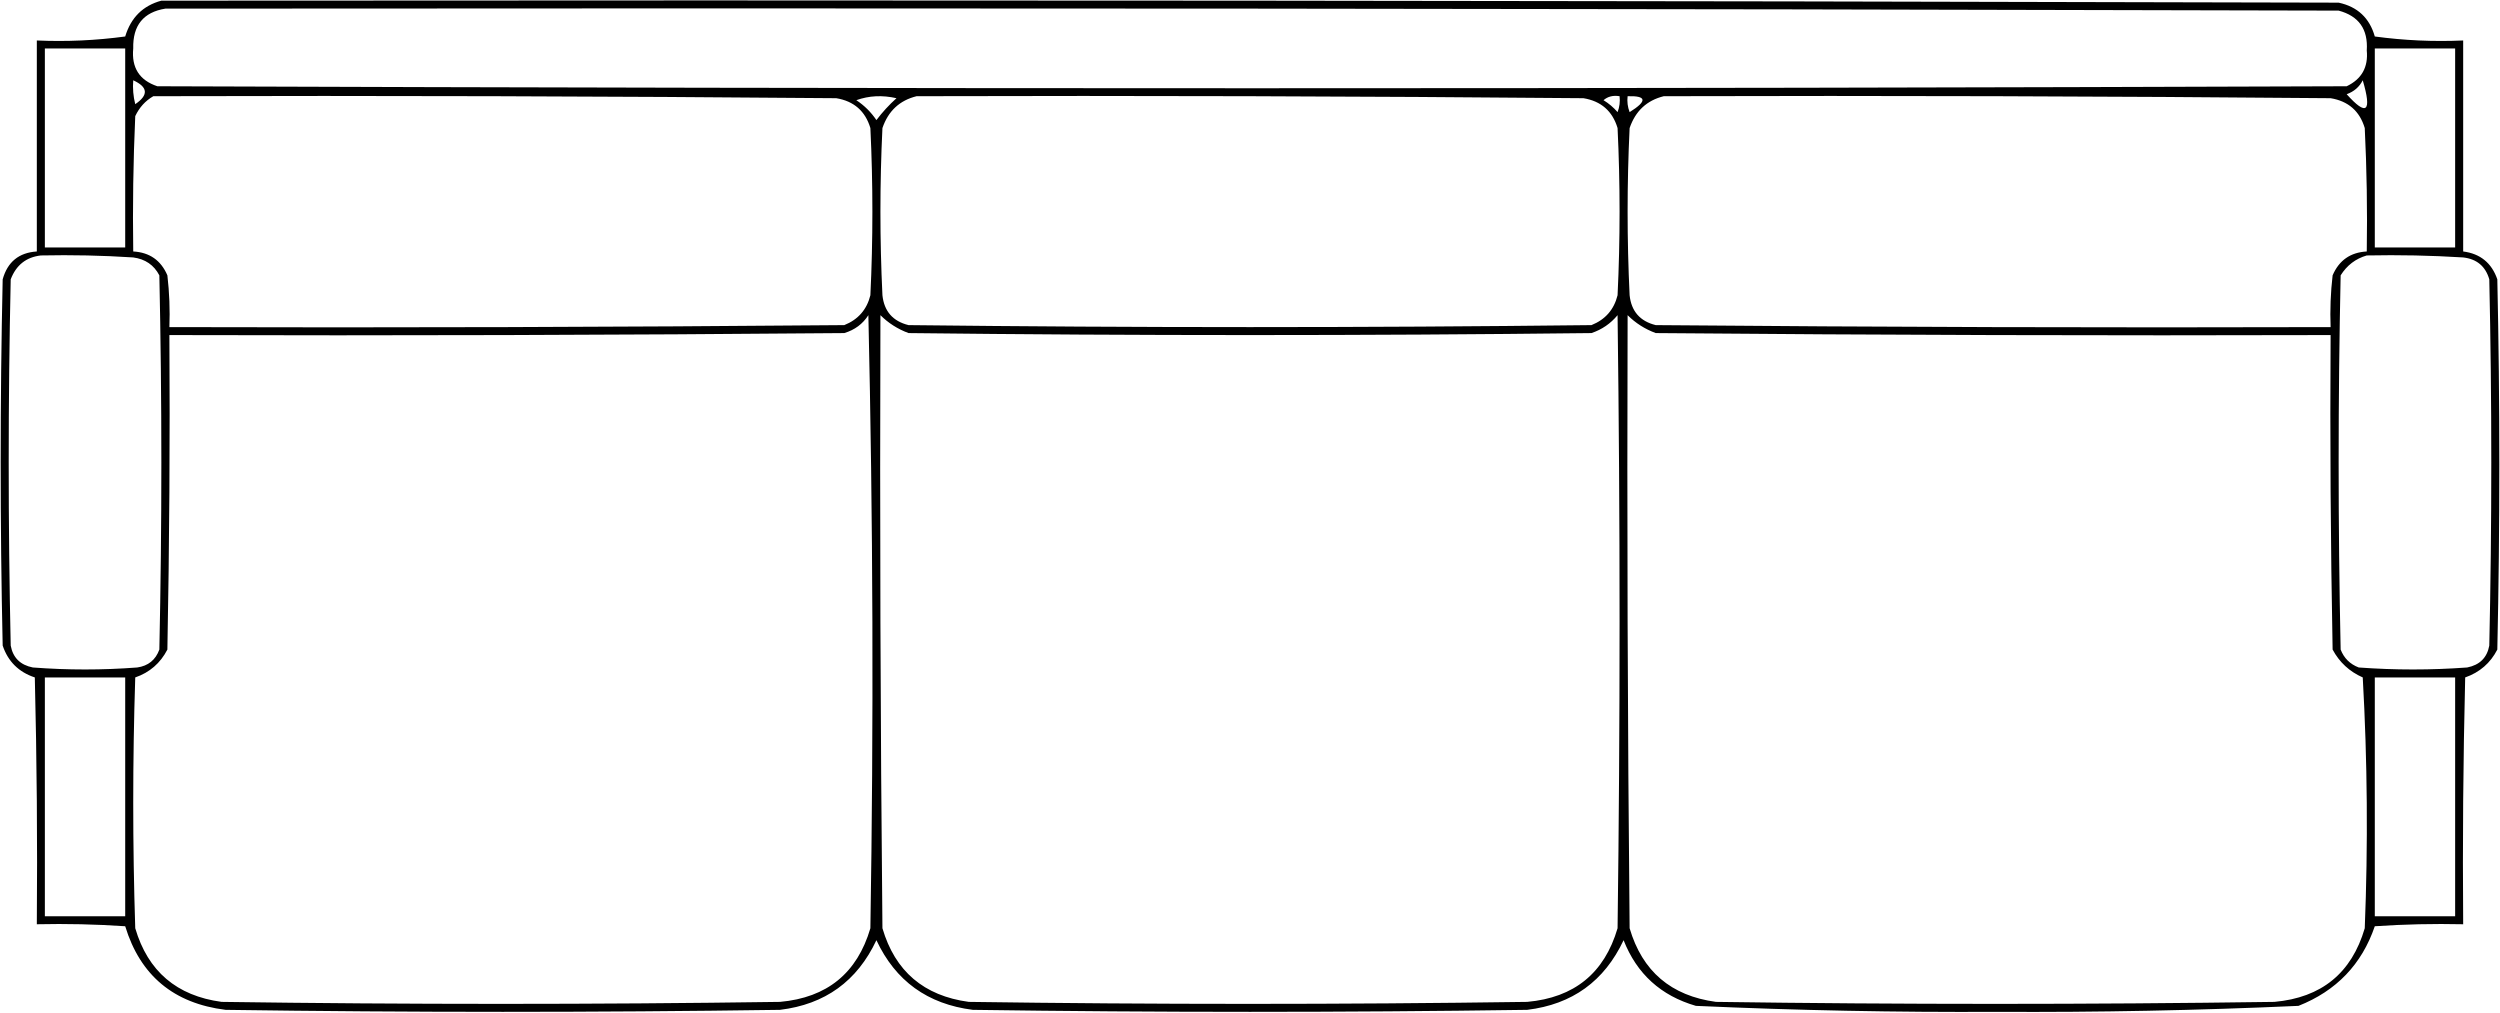
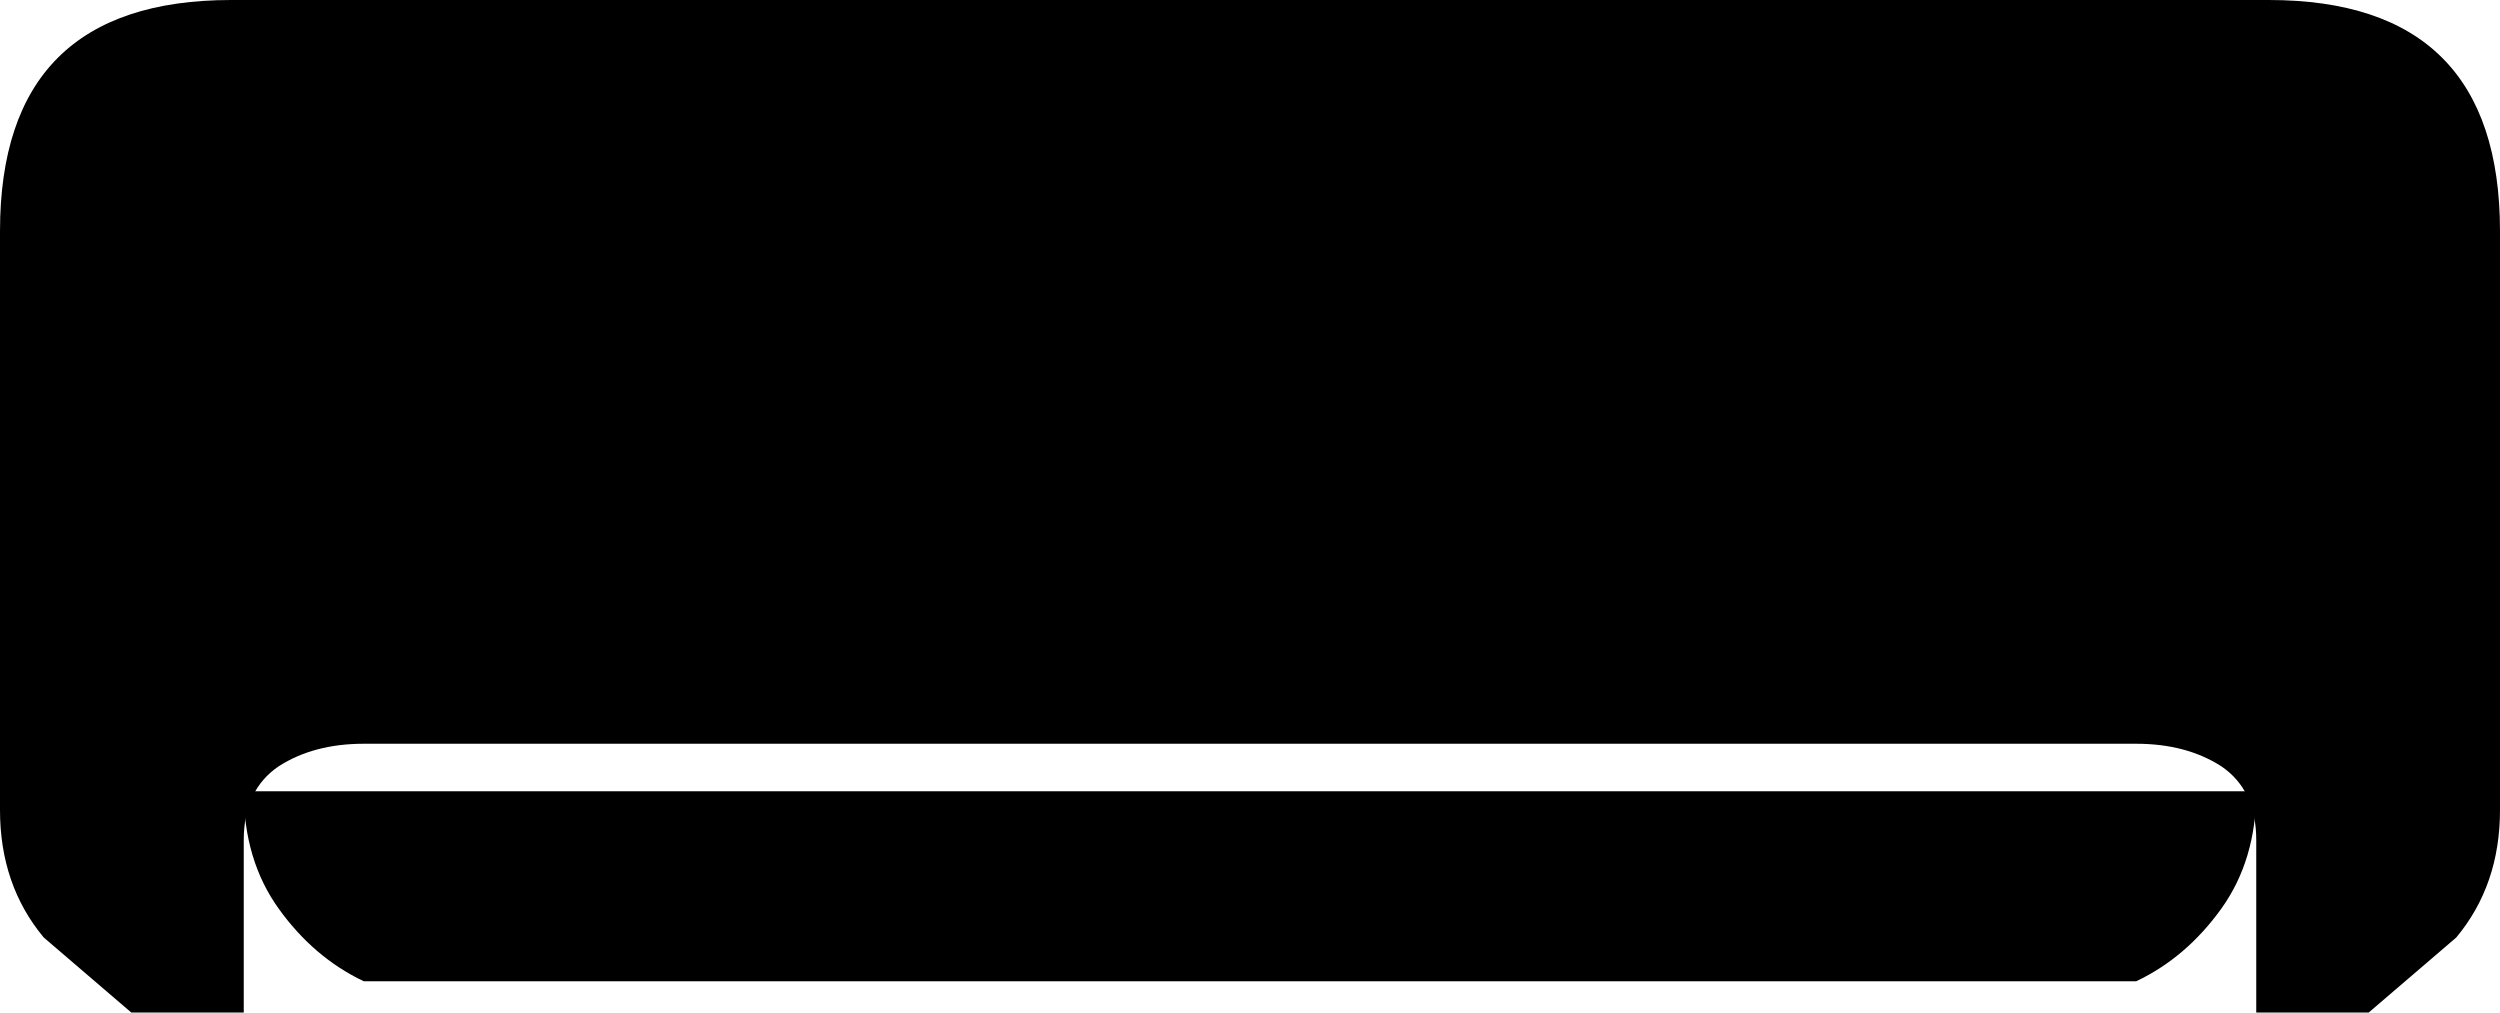
- <svg xmlns="http://www.w3.org/2000/svg" width="2000mm" height="810mm" viewBox="0 0 2000 810" version="1.1">
-   <path fill="#000" fill-rule="evenodd" d="M48.5 112.5q271-.25 542 .5 7.048 1.528 9 8.5a122 122 0 0 0 22 1v53q6.391.83 8.5 7 1 46.5 0 93-2.59 5.09-8 7-.75 30.996-.5 62a242 242 0 0 0-22 .5q-4.863 14.364-19 20a1469 1469 0 0 1-75 1.5q-37.551.207-75-1.5-13.071-3.82-18-16.5-7.187 15.447-24 17.5-69 1-138 0-16.892-2.154-24-17.5-7.187 15.447-24 17.5-69 1-138 0-19.374-2.423-25-21a242 242 0 0 0-22-.5q.25-31.004-.5-62-6-2-8-8a2116 2116 0 0 1 0-92q1.809-6.565 8.5-7v-53a122 122 0 0 0 22-1q2.117-7.118 9-9m1 2q270.5-.25 541 .5 7.53 2.03 7 10 .603 6.3-5 9a74219 74219 0 0 1-545 0q-6.695-2.251-6-9.5-.208-8.664 8-10m-30 10h20v50h-20zm580 0h20v50h-20zm-558 8q5.526 2.555.5 6a18.4 18.4 0 0 1-.5-6m555 0q3.471 11.928-4 3.5 2.736-.99 4-3.5m-550 4q85.002-.25 170 .5 6.594 1.095 8.5 7.5 1 21 0 42-1.333 5.418-6.5 7.5-83.998.75-168 .5a85 85 0 0 0-.5-13q-2.407-5.664-8.5-6-.25-17.007.5-34 1.537-3.28 4.5-5m175 1q4.71-1.712 10-.5a39 39 0 0 0-5 5.5 17.9 17.9 0 0 0-5-5m15-1q83.001-.25 166 .5 6.595 1.095 8.5 7.5 1 21 0 42-1.333 5.418-6.5 7.5a7222 7222 0 0 1-170 0q-5.86-1.46-6.5-7.5-1-21 0-42 2.167-6.423 8.5-8m171 1q1.602-1.401 4-1a8.4 8.4 0 0 1-.5 4 14.7 14.7 0 0 0-3.5-3m6-1q7.157-.2.5 4a8.4 8.4 0 0 1-.5-4m9 0q83.001-.25 166 .5 6.594 1.095 8.5 7.5.75 15.492.5 31-6.093.336-8.5 6a85 85 0 0 0-.5 13q-84.001.25-168-.5-5.86-1.46-6.5-7.5-1-21 0-42 2.167-6.423 8.5-8m-404 40q11.51-.25 23 .5 4.491.609 6.5 4.5a2209 2209 0 0 1 0 94q-1.402 3.903-5.5 4.5-13 1-26 0-4.668-.937-5.5-5.5a2116 2116 0 0 1 0-92q2.031-5.364 7.5-6m579 0q12.01-.25 24 .5 5.09.59 6.5 5.5 1 46 0 92-.832 4.563-5.5 5.5-13.5 1-27 0-3.25-1.25-4.5-4.5a2208 2208 0 0 1 0-94q2.345-3.785 6.5-5m-373 15a3957 3957 0 0 1 .5 154q-4.914 16.911-22.5 18.5-69.5 1-139 0-16.782-2.284-21.5-18.5-1-31.5 0-63 5.373-1.87 8-7 .75-39.497.5-79 84.002.25 168-.5 3.909-1.188 6-4.5m3 0q2.947 2.982 7 4.5a7222 7222 0 0 0 170 0q3.903-1.325 6.5-4.5 1 77 0 154-4.914 16.911-22.5 18.5-69.5 1-139 0-16.781-2.284-21.5-18.5-.75-76.999-.5-154m186 0q2.947 2.982 7 4.5 83.999.75 168 .5-.25 39.503.5 79 2.543 4.792 7.5 7a662 662 0 0 1 .5 63q-4.914 16.911-22.5 18.5-69.5 1-139 0-16.781-2.284-21.5-18.5-.75-76.999-.5-154m-394 91h20v60h-20zm580 0h20v60h-20z" style="opacity:1;fill-rule:evenodd" transform="matrix(3.21371 0 0 3.18479 -26.78 -357.757)" />
+ <svg xmlns="http://www.w3.org/2000/svg" width="2000mm" height="810mm" viewBox="0 0 2000 810" version="1.1" style="stroke-linecap:round;stroke-linejoin:round;">
+   <path id="auto-fill" d="         M 185,0         L 1815,0         Q 2000,0 2000,185         L 2000,648         Q 2000,708 1965,750         L 1895,810         L 1805,810         L 1805,672         Q 1805,632 1777,613         Q 1749,595 1709,595         L 291,595         Q 251,595 223,613         Q 195,632 195,672         L 195,810         L 105,810         L 35,750         Q 0,708 0,648         L 0,185         Q 0,0 185,0         Z     " style="stroke-width:6;" />
+   <path id="auto-fill" fill="inherit" stroke="none" d="         M 195,633         Q 195,688 223,727         Q 251,766 291,785         L 1709,785         Q 1749,766 1777,727         Q 1805,688 1805,633         L 1709,633         L 291,633         Z     " />
+   <path fill="none" d="         M 150,187         L 150,575         Q 150,603 178,618         Q 206,633 246,633         L 1754,633         Q 1794,633 1822,618         Q 1850,603 1850,575         L 1850,187     " style="stroke-width:5;" />
+   <path fill="none" d="         M 150,187 Q 161,159 191,150 L 1809,150 Q 1839,159 1850,187     " style="stroke-width:4;" />
+   <line fill="none" x1="150" y1="260" x2="1850" y2="260" style="stroke-width:4;" />
+   <line fill="none" x1="717" y1="187" x2="717" y2="633" style="stroke-width:5;" />
+   <line fill="none" x1="1283" y1="187" x2="1283" y2="633" style="stroke-width:5;" />
+   <path fill="none" d="M 195,633 Q 195,688 223,727 Q 251,766 291,785 L 714,785" style="stroke-width:4;" />
+   <path fill="none" d="M 1805,633 Q 1805,688 1777,727 Q 1749,766 1709,785 L 1286,785" style="stroke-width:4;" />
+   <line fill="none" x1="715" y1="785" x2="1285" y2="785" style="stroke-width:4;" />
+   <rect fill="none" x="99" y="735" width="96" height="70" rx="16" style="stroke-width:4;" />
+   <rect fill="none" x="1805" y="735" width="96" height="70" rx="16" style="stroke-width:4;" />
</svg>
